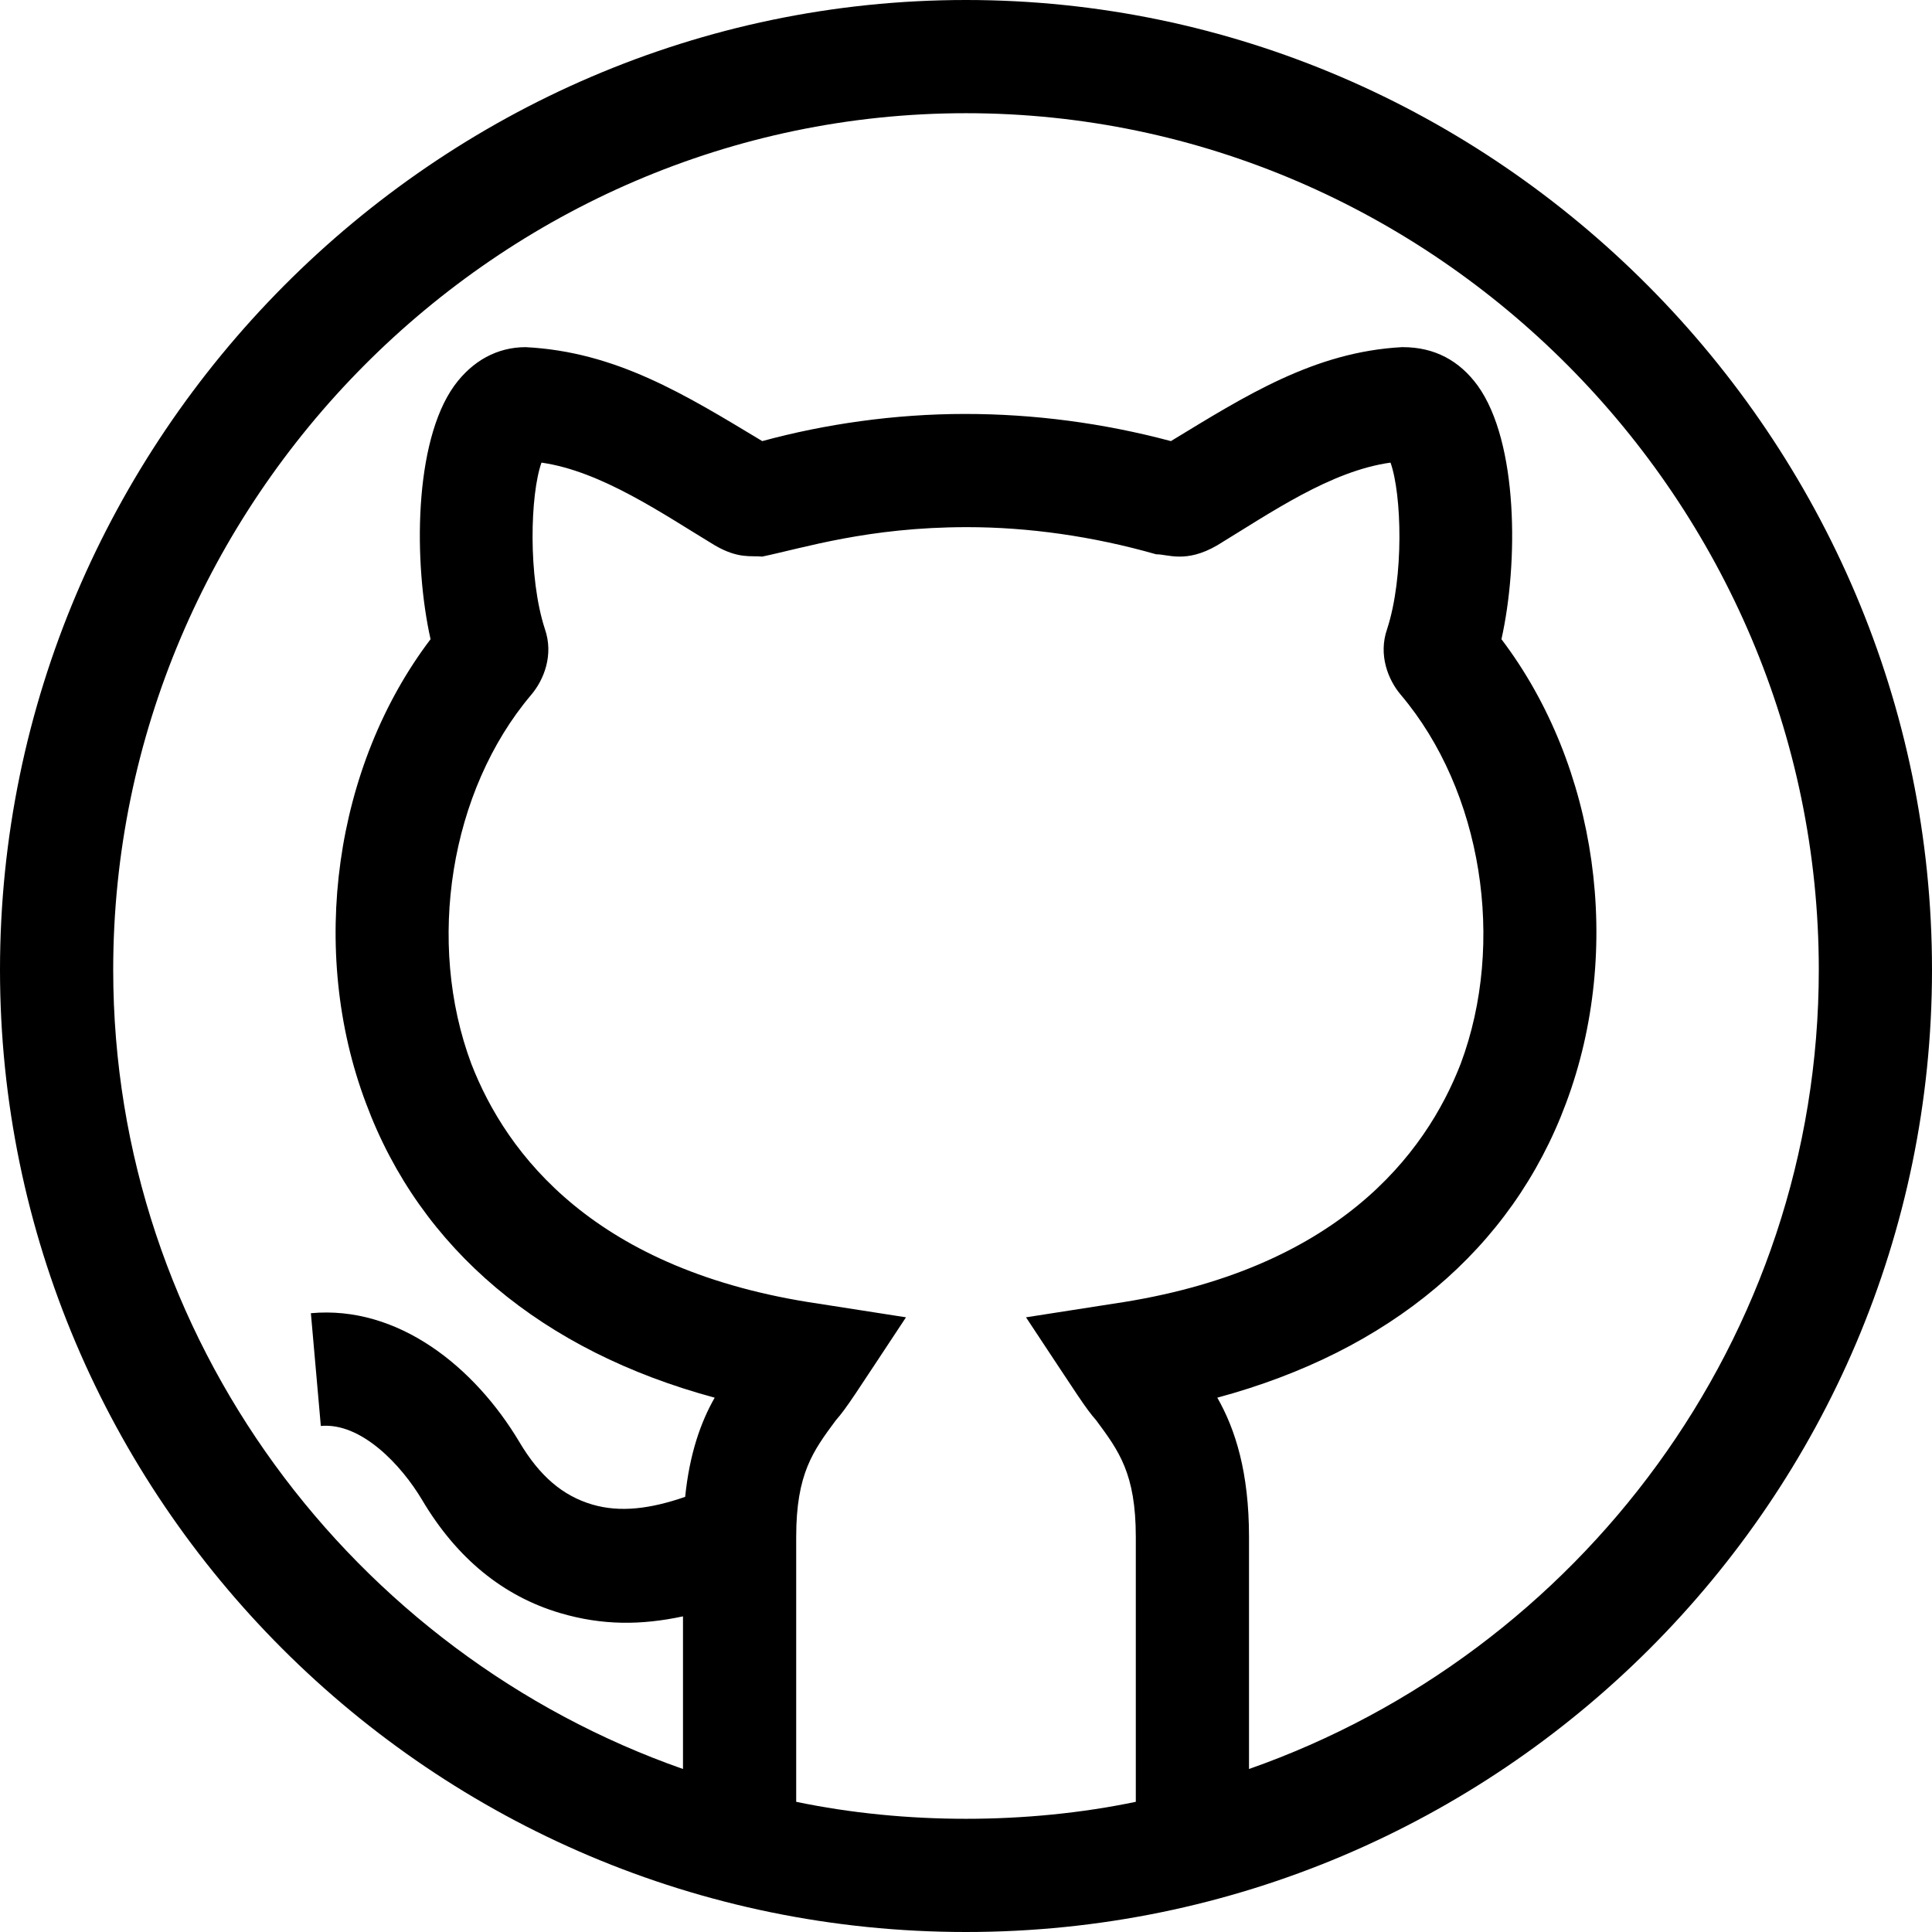
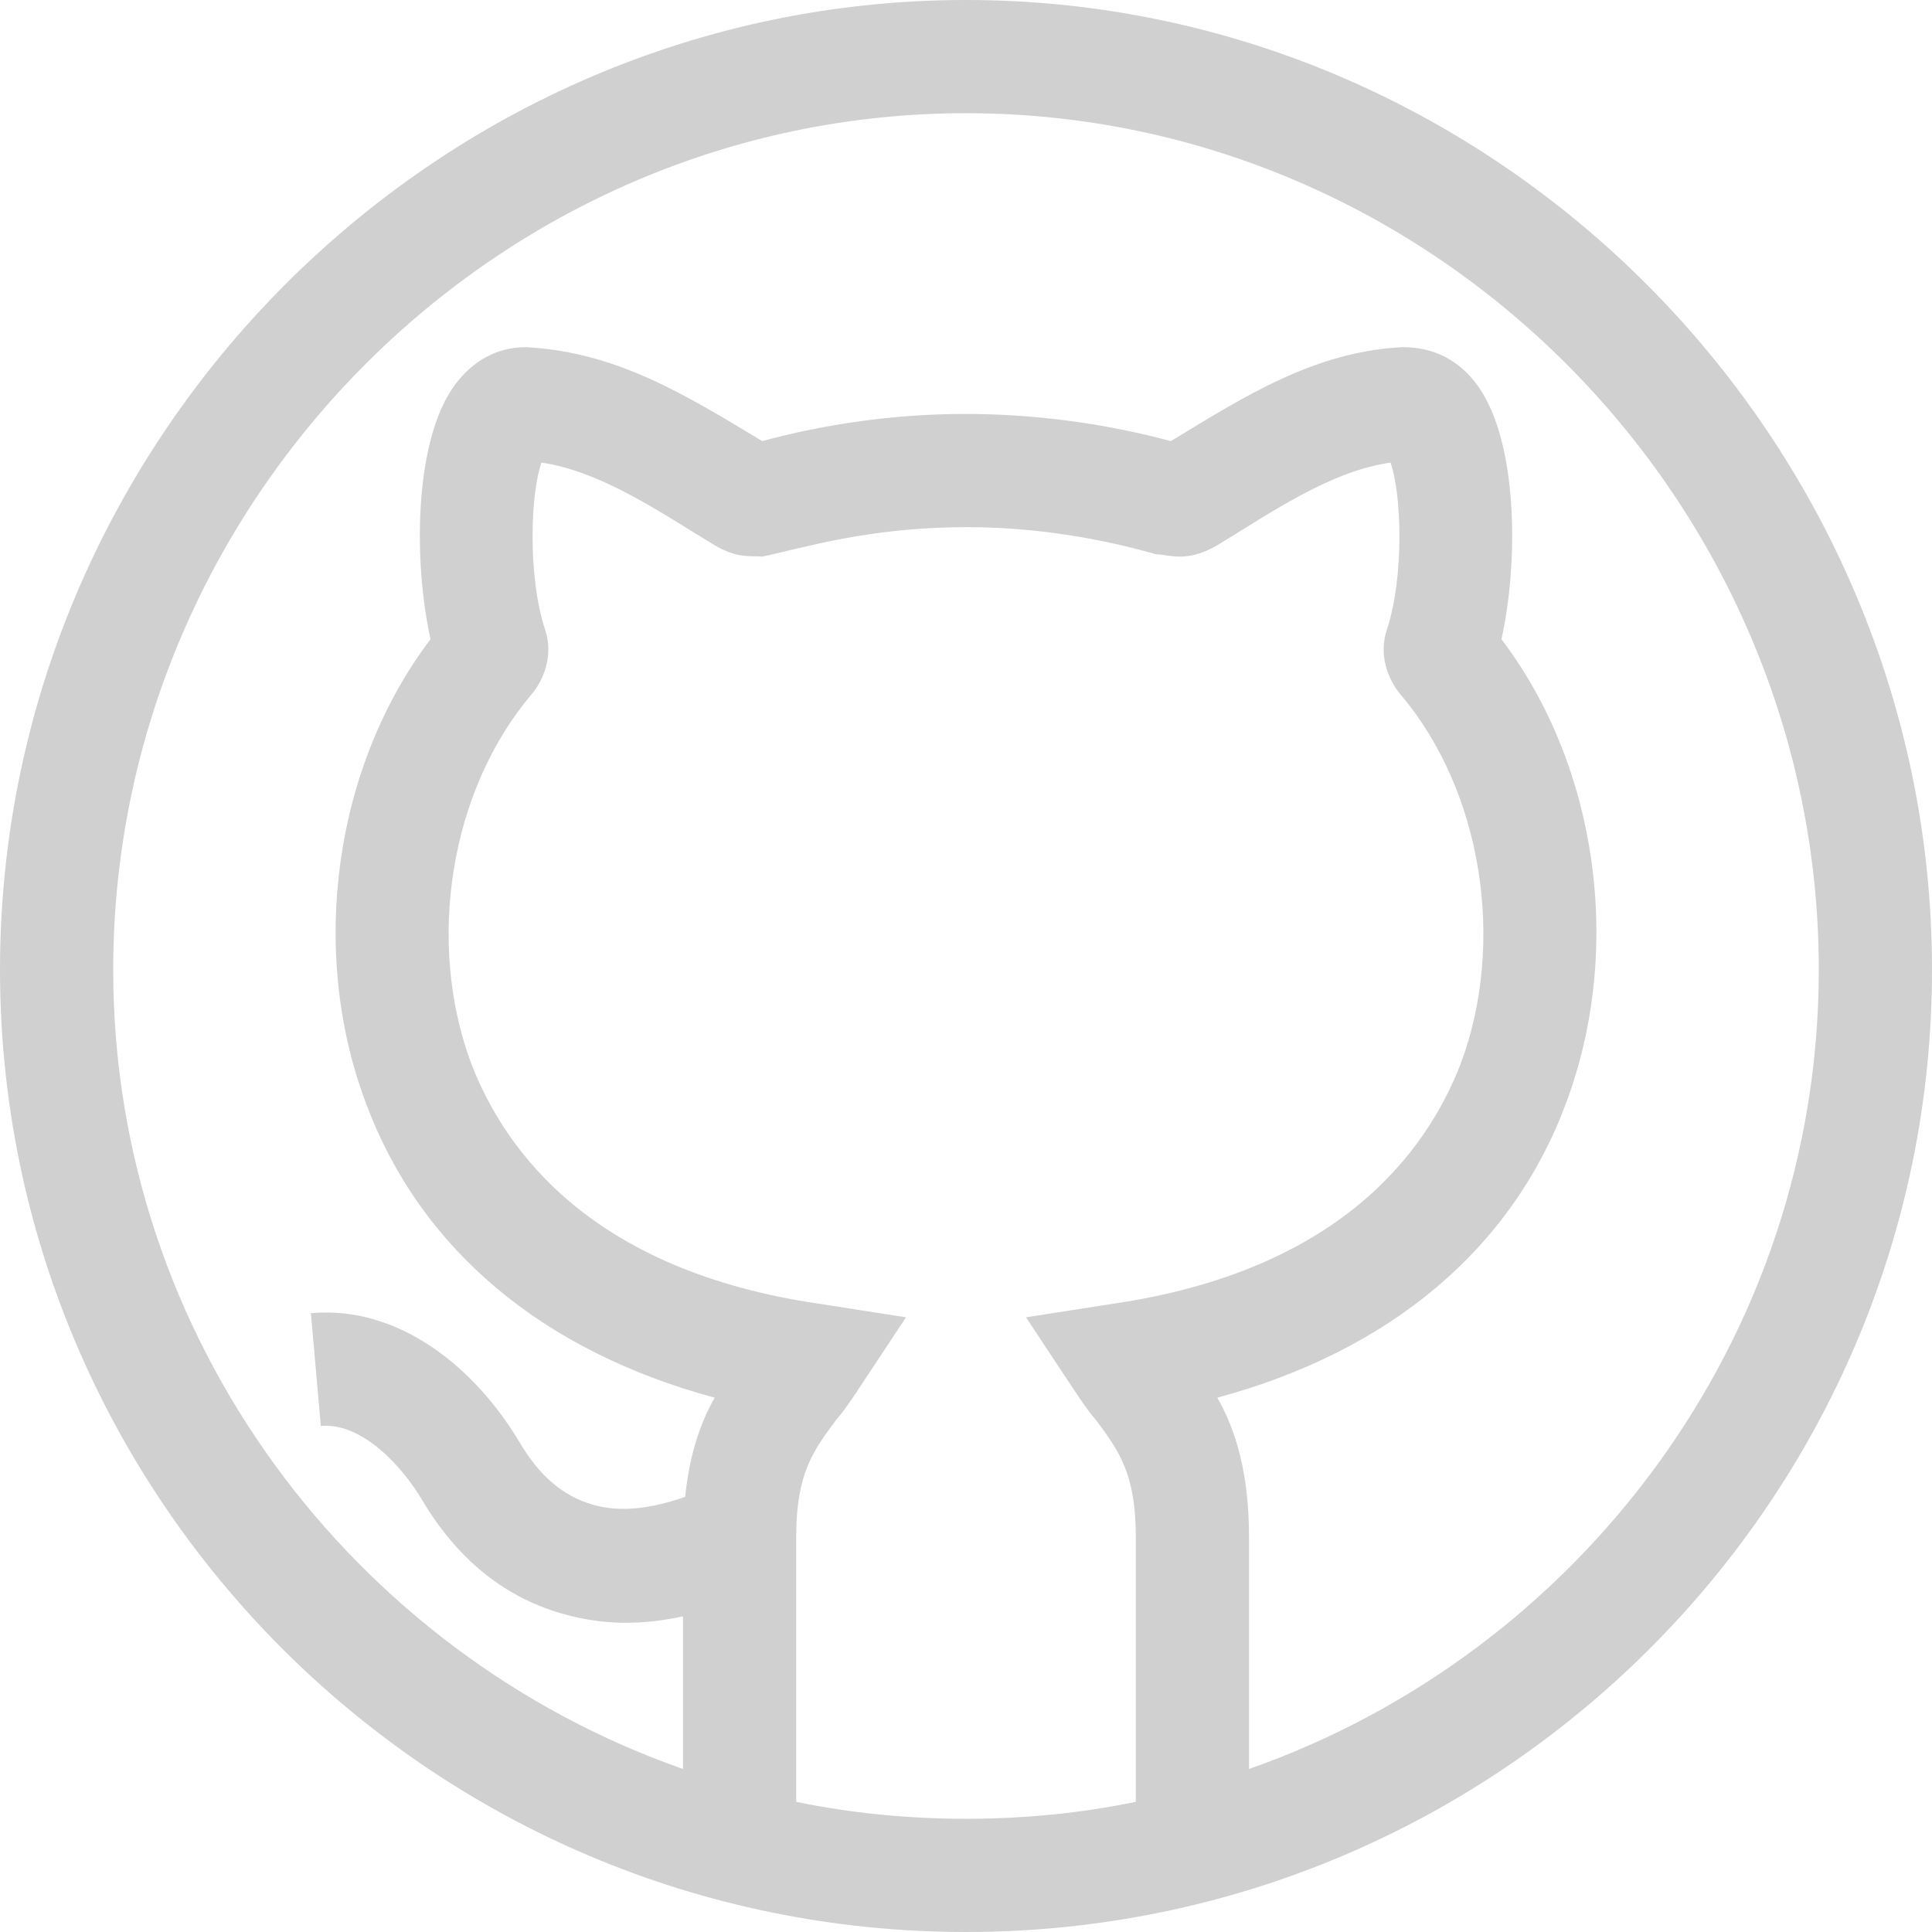
<svg xmlns="http://www.w3.org/2000/svg" width="512" height="512" viewBox="0 0 512 512" fill="none">
-   <path d="M256 0C115.301 0 0 116.301 0 257C0 396.883 114.25 512 256 512C397.574 512 512 397.055 512 257C512 116.301 396.699 0 256 0ZM301 477.5C286.602 480.5 271.301 482 256 482C240.699 482 225.398 480.5 211 477.5V407.301C211 390.5 215.5 384.5 221.5 376.398C224.555 372.906 226.398 369.773 240.098 349.102L217 345.5C157.598 336.801 134.199 305.898 124.898 281.898C112.898 249.801 119.199 209.598 140.801 184.102C144.102 180.199 146.801 173.598 144.402 166.699C139.898 152.898 140.5 131 143.5 122.598C159.406 124.871 175.762 136.266 189.402 144.5C195.687 148.168 198.984 147.199 202 147.5C212.961 145.219 230.059 139.699 256.301 139.699C272.5 139.699 289.602 142.098 306.402 146.898C309.406 146.828 314.234 149.383 322.602 144.5C336.859 135.812 352.66 124.809 368.5 122.598C371.5 131 372.102 152.898 367.602 166.699C365.199 173.598 367.898 180.199 371.203 184.102C392.801 209.602 399.102 249.801 387.102 281.898C377.801 305.898 354.402 336.801 295 345.5L271.902 349.102C286.062 370.469 287.555 373.031 290.504 376.398C296.5 384.5 301 390.5 301 407.301V477.5ZM331 468.801V407.301C331 390.199 327.398 378.801 322.598 370.398C368.199 358.102 400.602 331.098 415 292.398C430.301 251.602 423.402 203 397.898 169.398C402.402 149.301 402.402 117.199 391.602 102.199C386.801 95.602 380.199 92 371.801 92C371.5 92 371.5 92 371.5 92C348.238 93.258 329.93 104.973 310.301 116.898C292.301 112.098 274 109.699 255.699 109.699C237.102 109.699 218.5 112.398 202.004 116.898C181.34 104.437 163.207 93.227 139.301 92C131.801 92 125.199 95.602 120.398 102.199C109.602 117.199 109.602 149.301 114.102 169.398C88.598 203 81.699 251.898 97 292.398C111.398 331.098 143.801 358.102 189.402 370.398C185.68 376.91 182.734 385.312 181.574 396.684C172.363 399.859 164.375 400.895 156.945 398.711C149.109 396.395 143.004 391.164 137.699 382.242C125.785 362.227 105.492 345.887 82.387 348.012L85.023 377.895C95.723 376.914 106.371 388.234 111.902 397.566C121.027 412.934 133.32 423.012 148.449 427.48C159.68 430.789 169.945 430.711 181 428.352V468.801C93.699 438.199 30 354.801 30 257C30 132.801 131.801 30 256 30C380.199 30 482 132.801 482 257C482 354.801 418.301 438.199 331 468.801Z" fill="black" />
+   <path d="M256 0C115.301 0 0 116.301 0 257C0 396.883 114.25 512 256 512C397.574 512 512 397.055 512 257C512 116.301 396.699 0 256 0ZM301 477.5C286.602 480.5 271.301 482 256 482C240.699 482 225.398 480.5 211 477.5V407.301C211 390.5 215.5 384.5 221.5 376.398C224.555 372.906 226.398 369.773 240.098 349.102L217 345.5C157.598 336.801 134.199 305.898 124.898 281.898C112.898 249.801 119.199 209.598 140.801 184.102C144.102 180.199 146.801 173.598 144.402 166.699C139.898 152.898 140.5 131 143.5 122.598C159.406 124.871 175.762 136.266 189.402 144.5C195.687 148.168 198.984 147.199 202 147.5C212.961 145.219 230.059 139.699 256.301 139.699C272.5 139.699 289.602 142.098 306.402 146.898C309.406 146.828 314.234 149.383 322.602 144.5C336.859 135.812 352.66 124.809 368.5 122.598C371.5 131 372.102 152.898 367.602 166.699C365.199 173.598 367.898 180.199 371.203 184.102C392.801 209.602 399.102 249.801 387.102 281.898C377.801 305.898 354.402 336.801 295 345.5L271.902 349.102C286.062 370.469 287.555 373.031 290.504 376.398C296.5 384.5 301 390.5 301 407.301V477.5ZM331 468.801V407.301C331 390.199 327.398 378.801 322.598 370.398C368.199 358.102 400.602 331.098 415 292.398C430.301 251.602 423.402 203 397.898 169.398C402.402 149.301 402.402 117.199 391.602 102.199C386.801 95.602 380.199 92 371.801 92C371.5 92 371.5 92 371.5 92C348.238 93.258 329.93 104.973 310.301 116.898C292.301 112.098 274 109.699 255.699 109.699C237.102 109.699 218.5 112.398 202.004 116.898C181.34 104.437 163.207 93.227 139.301 92C131.801 92 125.199 95.602 120.398 102.199C109.602 117.199 109.602 149.301 114.102 169.398C88.598 203 81.699 251.898 97 292.398C111.398 331.098 143.801 358.102 189.402 370.398C185.68 376.91 182.734 385.312 181.574 396.684C172.363 399.859 164.375 400.895 156.945 398.711C149.109 396.395 143.004 391.164 137.699 382.242C125.785 362.227 105.492 345.887 82.387 348.012L85.023 377.895C95.723 376.914 106.371 388.234 111.902 397.566C121.027 412.934 133.32 423.012 148.449 427.48C159.68 430.789 169.945 430.711 181 428.352V468.801C93.699 438.199 30 354.801 30 257C30 132.801 131.801 30 256 30C380.199 30 482 132.801 482 257C482 354.801 418.301 438.199 331 468.801Z" fill="#D0D0D0" />
</svg>
